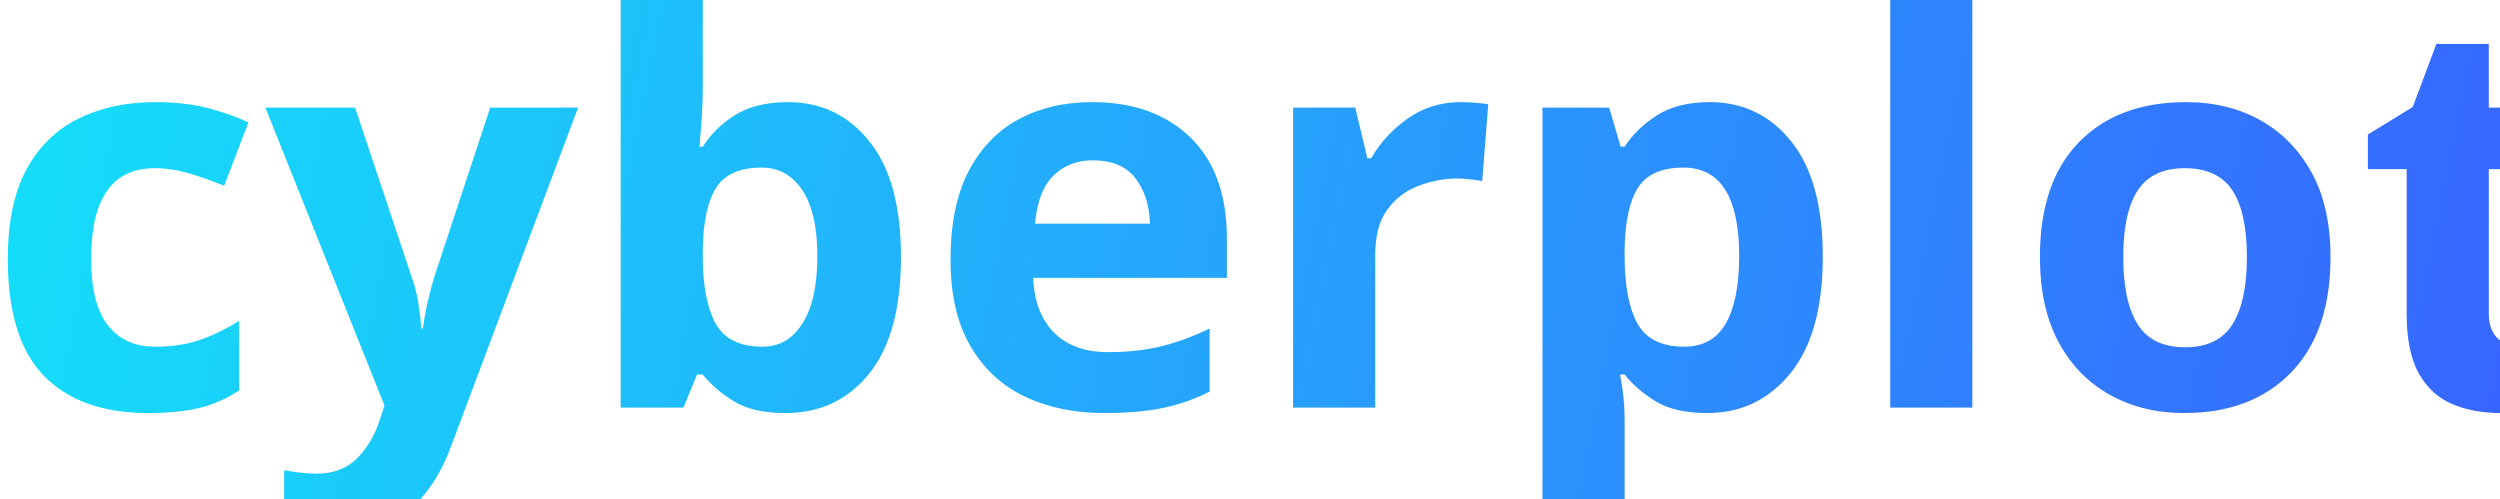
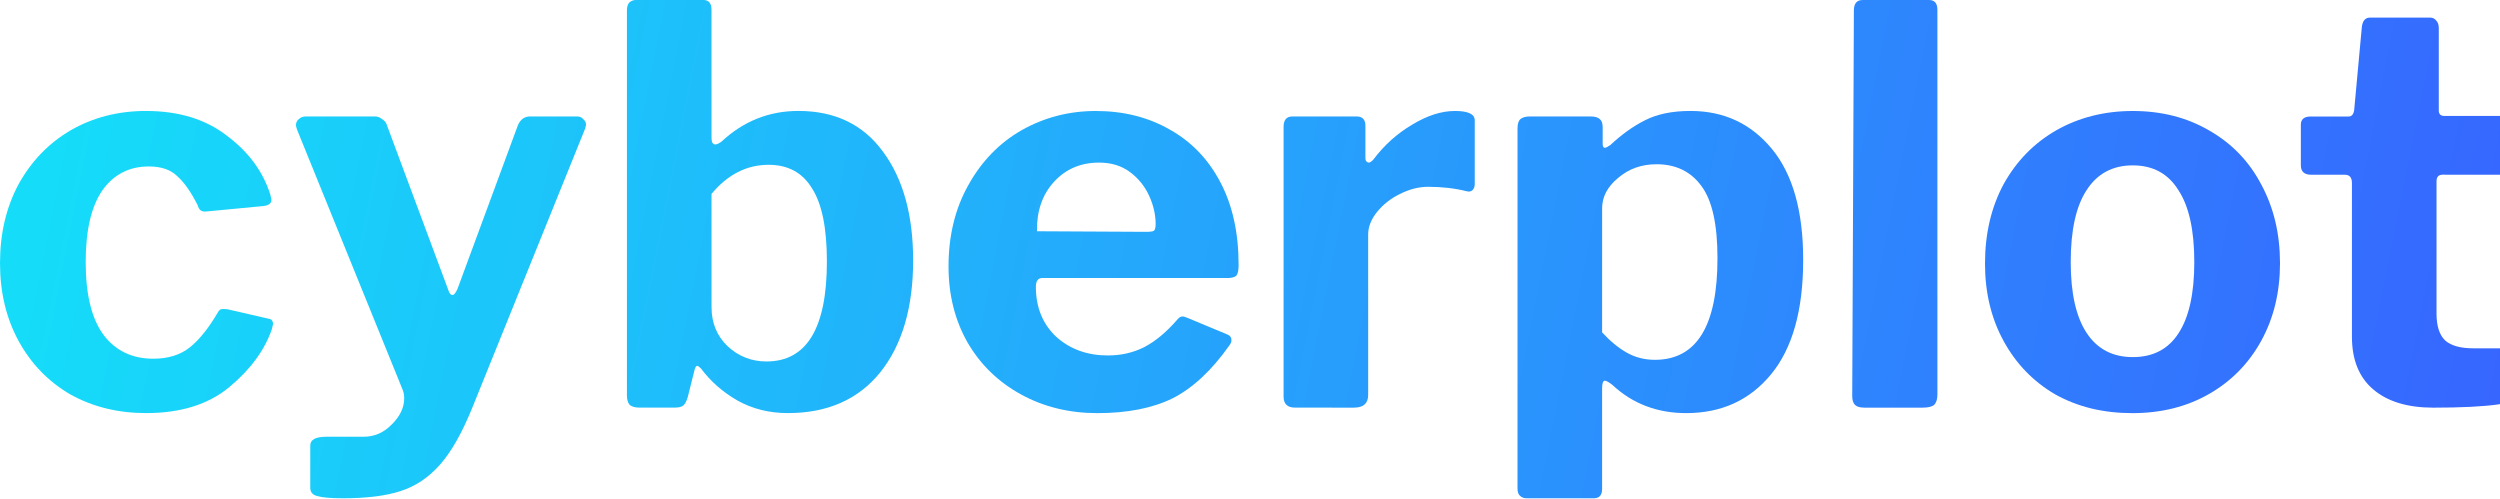
<svg xmlns="http://www.w3.org/2000/svg" xmlns:xlink="http://www.w3.org/1999/xlink" width="128.906mm" height="25.692mm" viewBox="0 0 128.906 25.692" version="1.1" id="svg4631">
  <defs id="defs4625">
    <linearGradient xlink:href="#linearGradient6218" id="linearGradient9497-3" x1="-1504.609" y1="2749.797" x2="-1130.476" y2="2824.365" gradientUnits="userSpaceOnUse" gradientTransform="matrix(0.3445472,0,0,0.3445472,553.7411,-998.9239)" />
    <linearGradient id="linearGradient6218">
      <stop style="stop-color:#14e0f9;stop-opacity:1" offset="0" id="stop6214" />
      <stop style="stop-color:#3765ff;stop-opacity:1" offset="1" id="stop6216" />
    </linearGradient>
    <linearGradient xlink:href="#linearGradient6218" id="linearGradient4615" x1="-1504.609" y1="2749.797" x2="-1130.476" y2="2824.365" gradientUnits="userSpaceOnUse" gradientTransform="matrix(0.3445472,0,0,0.3445472,-3277.91,2342.573)" />
  </defs>
  <g id="layer1" transform="translate(-35.3325,51.48893)">
-     <text id="text1800-2-2-3-9-3-0-7-5" y="-30.471" x="34.454" style="font-style:normal;font-variant:normal;font-weight:normal;font-stretch:normal;font-size:28.327px;line-height:125%;font-family:Riffic;-inkscape-font-specification:Riffic;letter-spacing:0px;word-spacing:0px;fill:url(#linearGradient9497-3);fill-opacity:1;stroke:none;stroke-width:0.177px;stroke-linecap:butt;stroke-linejoin:miter;stroke-opacity:1" xml:space="preserve">
-       <tspan style="font-style:normal;font-variant:normal;font-weight:bold;font-stretch:normal;font-family:'Libre Franklin';-inkscape-font-specification:'Libre Franklin Bold';fill:url(#linearGradient9497-3);fill-opacity:1;stroke:none;stroke-width:0.177px" y="-30.471" x="34.454" id="tspan1798-9-2-8-3-8-0-2-9">cyberplot</tspan>
-     </text>
+     <g aria-label="cyberplot" style="font-style:normal;font-variant:normal;font-weight:normal;font-stretch:normal;font-size:28.327px;line-height:125%;font-family:Riffic;-inkscape-font-specification:Riffic;letter-spacing:0px;word-spacing:0px;fill:url(#linearGradient9497-3);fill-opacity:1;stroke:none;stroke-width:0.177px;stroke-linecap:butt;stroke-linejoin:miter;stroke-opacity:1" id="text1800-2-2-3-9-3-0-7-5">
+       <path d="m 42.867,-45.767 q 2.521,0 4.164,1.275 1.671,1.246 2.238,3.031 0.057,0.227 0.057,0.283 0,0.255 -0.397,0.312 l -2.974,0.283 h -0.085 q -0.255,0 -0.34,-0.312 -0.51,-1.02 -1.048,-1.501 -0.51,-0.51 -1.473,-0.51 -1.53,0 -2.408,1.246 -0.85,1.246 -0.85,3.682 0,2.493 0.906,3.739 0.935,1.246 2.578,1.246 1.161,0 1.898,-0.595 0.736,-0.595 1.445,-1.813 0.085,-0.142 0.17,-0.142 0.113,-0.028 0.312,0 l 2.096,0.482 q 0.255,0.028 0.255,0.283 l -0.057,0.255 q -0.567,1.643 -2.209,3.003 -1.615,1.331 -4.277,1.331 -2.181,0 -3.909,-0.963 -1.7,-0.991 -2.663,-2.748 -0.963,-1.756 -0.963,-4.022 0,-2.294 0.963,-4.079 0.991,-1.785 2.691,-2.776 1.728,-0.991 3.881,-0.991 z" style="font-style:normal;font-variant:normal;font-weight:bold;font-stretch:normal;font-family:'Libre Franklin';-inkscape-font-specification:'Libre Franklin Bold';fill:url(#linearGradient9497-3);fill-opacity:1;stroke:none;stroke-width:0.177px" id="path822" />
+       <path d="m 53.002,-25.797 q -0.935,0 -1.303,-0.113 -0.368,-0.085 -0.368,-0.425 v -2.181 q 0,-0.453 0.821,-0.453 h 1.926 q 0.85,0 1.473,-0.652 0.623,-0.623 0.623,-1.331 0,-0.255 -0.085,-0.453 l -5.439,-13.398 q -0.057,-0.17 -0.057,-0.227 0,-0.198 0.142,-0.312 0.142,-0.142 0.368,-0.142 h 3.569 q 0.198,0 0.368,0.142 0.198,0.113 0.255,0.34 l 3.144,8.441 q 0.085,0.283 0.227,0.283 0.113,0 0.255,-0.312 l 3.116,-8.441 q 0.198,-0.453 0.623,-0.453 h 2.436 q 0.198,0 0.312,0.142 0.142,0.113 0.142,0.283 0,0.057 -0.057,0.227 l -5.807,14.362 q -0.793,1.955 -1.671,2.946 -0.878,0.991 -2.04,1.36 -1.133,0.368 -2.974,0.368 z" style="font-style:normal;font-variant:normal;font-weight:bold;font-stretch:normal;font-family:'Libre Franklin';-inkscape-font-specification:'Libre Franklin Bold';fill:url(#linearGradient9497-3);fill-opacity:1;stroke:none;stroke-width:0.177px" id="path824" />
+       <path d="m 68.31,-30.471 q -0.34,0 -0.51,-0.142 -0.142,-0.17 -0.142,-0.482 v -19.857 q 0,-0.255 0.113,-0.397 0.142,-0.142 0.368,-0.142 h 3.456 q 0.425,0 0.425,0.51 v 6.6 q 0,0.34 0.198,0.34 0.113,0 0.312,-0.142 1.7,-1.586 3.966,-1.586 2.833,0 4.362,2.096 1.558,2.096 1.558,5.609 0,3.654 -1.7,5.779 -1.7,2.096 -4.759,2.096 -1.445,0 -2.606,-0.652 -1.133,-0.652 -1.87,-1.643 -0.142,-0.142 -0.198,-0.142 -0.085,0 -0.142,0.227 l -0.34,1.36 q -0.085,0.312 -0.227,0.453 -0.142,0.113 -0.425,0.113 z m 3.711,-5.184 q 0,1.218 0.821,2.011 0.85,0.793 2.011,0.793 3.116,0 3.116,-5.155 0,-2.578 -0.765,-3.767 -0.736,-1.218 -2.238,-1.218 -1.7,0 -2.946,1.501 z" style="font-style:normal;font-variant:normal;font-weight:bold;font-stretch:normal;font-family:'Libre Franklin';-inkscape-font-specification:'Libre Franklin Bold';fill:url(#linearGradient9497-3);fill-opacity:1;stroke:none;stroke-width:0.177px" id="path826" />
+       <path d="m 88.744,-36.702 q 0,1.586 1.048,2.578 1.076,0.963 2.663,0.963 1.02,0 1.87,-0.425 0.878,-0.453 1.756,-1.473 0.113,-0.113 0.227,-0.113 0.085,0 0.283,0.085 l 2.04,0.85 q 0.198,0.085 0.198,0.283 0,0.142 -0.113,0.283 -1.36,1.926 -2.918,2.719 -1.558,0.765 -3.881,0.765 -2.181,0 -3.937,-0.963 -1.756,-0.963 -2.748,-2.663 -0.991,-1.728 -0.991,-3.937 0,-2.379 1.02,-4.192 1.02,-1.841 2.748,-2.833 1.756,-0.991 3.824,-0.991 2.153,0 3.824,0.963 1.671,0.935 2.606,2.719 0.935,1.785 0.935,4.249 0,0.368 -0.085,0.51 -0.057,0.142 -0.397,0.17 h -9.631 q -0.34,0 -0.34,0.453 z m 5.694,-2.833 q 0.312,0 0.397,-0.057 0.085,-0.085 0.085,-0.34 0,-0.736 -0.34,-1.473 -0.34,-0.736 -0.991,-1.218 -0.652,-0.482 -1.586,-0.482 -1.416,0 -2.323,0.991 -0.906,0.991 -0.878,2.549 z" style="font-style:normal;font-variant:normal;font-weight:bold;font-stretch:normal;font-family:'Libre Franklin';-inkscape-font-specification:'Libre Franklin Bold';fill:url(#linearGradient9497-3);fill-opacity:1;stroke:none;stroke-width:0.177px" id="path828" />
+       <path d="m 102.112,-30.471 q -0.595,0 -0.595,-0.567 v -13.908 q 0,-0.538 0.453,-0.538 h 3.314 q 0.453,0 0.453,0.482 v 1.671 q 0,0.113 0.057,0.17 0.057,0.057 0.113,0.057 0.085,0 0.227,-0.142 0.85,-1.133 2.011,-1.813 1.161,-0.708 2.209,-0.708 1.02,0 1.02,0.482 v 3.286 q 0,0.198 -0.113,0.312 -0.113,0.113 -0.312,0.057 -0.906,-0.227 -1.983,-0.227 -0.708,0 -1.445,0.368 -0.708,0.34 -1.19,0.935 -0.453,0.567 -0.453,1.161 v 8.271 q 0,0.652 -0.736,0.652 z" style="font-style:normal;font-variant:normal;font-weight:bold;font-stretch:normal;font-family:'Libre Franklin';-inkscape-font-specification:'Libre Franklin Bold';fill:url(#linearGradient9497-3);fill-opacity:1;stroke:none;stroke-width:0.177px" id="path830" />
+       <path d="m 117.346,-45.484 q 0.34,0 0.482,0.142 0.142,0.113 0.142,0.425 v 0.85 q 0,0.198 0.113,0.198 0.085,0 0.283,-0.142 0.878,-0.821 1.785,-1.275 0.935,-0.482 2.351,-0.482 2.578,0 4.192,1.955 1.615,1.955 1.615,5.722 0,3.909 -1.671,5.92 -1.643,1.983 -4.362,1.983 -2.238,0 -3.796,-1.445 -0.283,-0.227 -0.397,-0.227 -0.142,0 -0.142,0.397 v 5.184 q 0,0.482 -0.425,0.482 h -3.484 q -0.198,0 -0.34,-0.142 -0.113,-0.113 -0.113,-0.368 v -18.554 q 0,-0.34 0.142,-0.482 0.17,-0.142 0.51,-0.142 z m 0.595,11.132 q 0.623,0.68 1.275,1.048 0.652,0.368 1.445,0.368 3.229,0 3.229,-5.24 0,-2.606 -0.821,-3.711 -0.821,-1.133 -2.323,-1.133 -1.161,0 -1.983,0.708 -0.821,0.68 -0.821,1.558 z" style="font-style:normal;font-variant:normal;font-weight:bold;font-stretch:normal;font-family:'Libre Franklin';-inkscape-font-specification:'Libre Franklin Bold';fill:url(#linearGradient9497-3);fill-opacity:1;stroke:none;stroke-width:0.177px" id="path832" />
+       <path d="m 135.23,-31.15 q 0,0.368 -0.17,0.538 -0.17,0.142 -0.595,0.142 h -3.003 q -0.34,0 -0.482,-0.142 -0.142,-0.142 -0.142,-0.453 l 0.085,-19.885 q 0,-0.538 0.453,-0.538 h 3.428 q 0.425,0 0.425,0.51 z" style="font-style:normal;font-variant:normal;font-weight:bold;font-stretch:normal;font-family:'Libre Franklin';-inkscape-font-specification:'Libre Franklin Bold';fill:url(#linearGradient9497-3);fill-opacity:1;stroke:none;stroke-width:0.177px" id="path834" />
+       <path d="m 145.276,-30.187 q -2.238,0 -3.966,-0.963 -1.7,-0.991 -2.663,-2.748 -0.963,-1.756 -0.963,-3.994 0,-2.323 0.963,-4.107 0.991,-1.785 2.719,-2.776 1.756,-0.991 3.937,-0.991 2.238,0 3.966,1.02 1.728,0.991 2.663,2.776 0.963,1.785 0.963,4.051 0,2.238 -0.963,3.994 -0.963,1.756 -2.691,2.748 -1.728,0.991 -3.966,0.991 z m 0.028,-2.889 q 1.558,0 2.351,-1.218 0.821,-1.246 0.821,-3.682 0,-2.464 -0.821,-3.711 -0.793,-1.275 -2.351,-1.275 -1.558,0 -2.379,1.275 -0.821,1.246 -0.821,3.711 0,2.408 0.821,3.654 0.821,1.246 2.379,1.246 z" style="font-style:normal;font-variant:normal;font-weight:bold;font-stretch:normal;font-family:'Libre Franklin';-inkscape-font-specification:'Libre Franklin Bold';fill:url(#linearGradient9497-3);fill-opacity:1;stroke:none;stroke-width:0.177px" id="path836" />
+       <path d="m 161.278,-42.481 q -0.312,0 -0.312,0.34 v 6.827 q 0,0.963 0.453,1.388 0.453,0.397 1.445,0.397 h 1.53 q 0.198,0 0.312,0.142 0.113,0.113 0.113,0.34 l -0.028,1.728 q 0,0.567 -0.623,0.68 -1.19,0.17 -3.371,0.17 -1.983,0 -3.088,-0.935 -1.105,-0.935 -1.105,-2.719 v -7.931 q 0,-0.425 -0.368,-0.425 h -1.728 q -0.538,0 -0.538,-0.482 v -2.096 q 0,-0.425 0.51,-0.425 h 1.955 q 0.227,0 0.283,-0.312 l 0.397,-4.306 q 0.057,-0.482 0.425,-0.482 h 3.088 q 0.198,0 0.312,0.142 0.142,0.142 0.142,0.397 v 4.249 q 0,0.283 0.283,0.283 h 2.974 q 0.51,0 0.51,0.453 v 2.096 q 0,0.482 -0.567,0.482 z" style="font-style:normal;font-variant:normal;font-weight:bold;font-stretch:normal;font-family:'Libre Franklin';-inkscape-font-specification:'Libre Franklin Bold';fill:url(#linearGradient9497-3);fill-opacity:1;stroke:none;stroke-width:0.177px" id="path838" />
+     </g>
  </g>
</svg>
